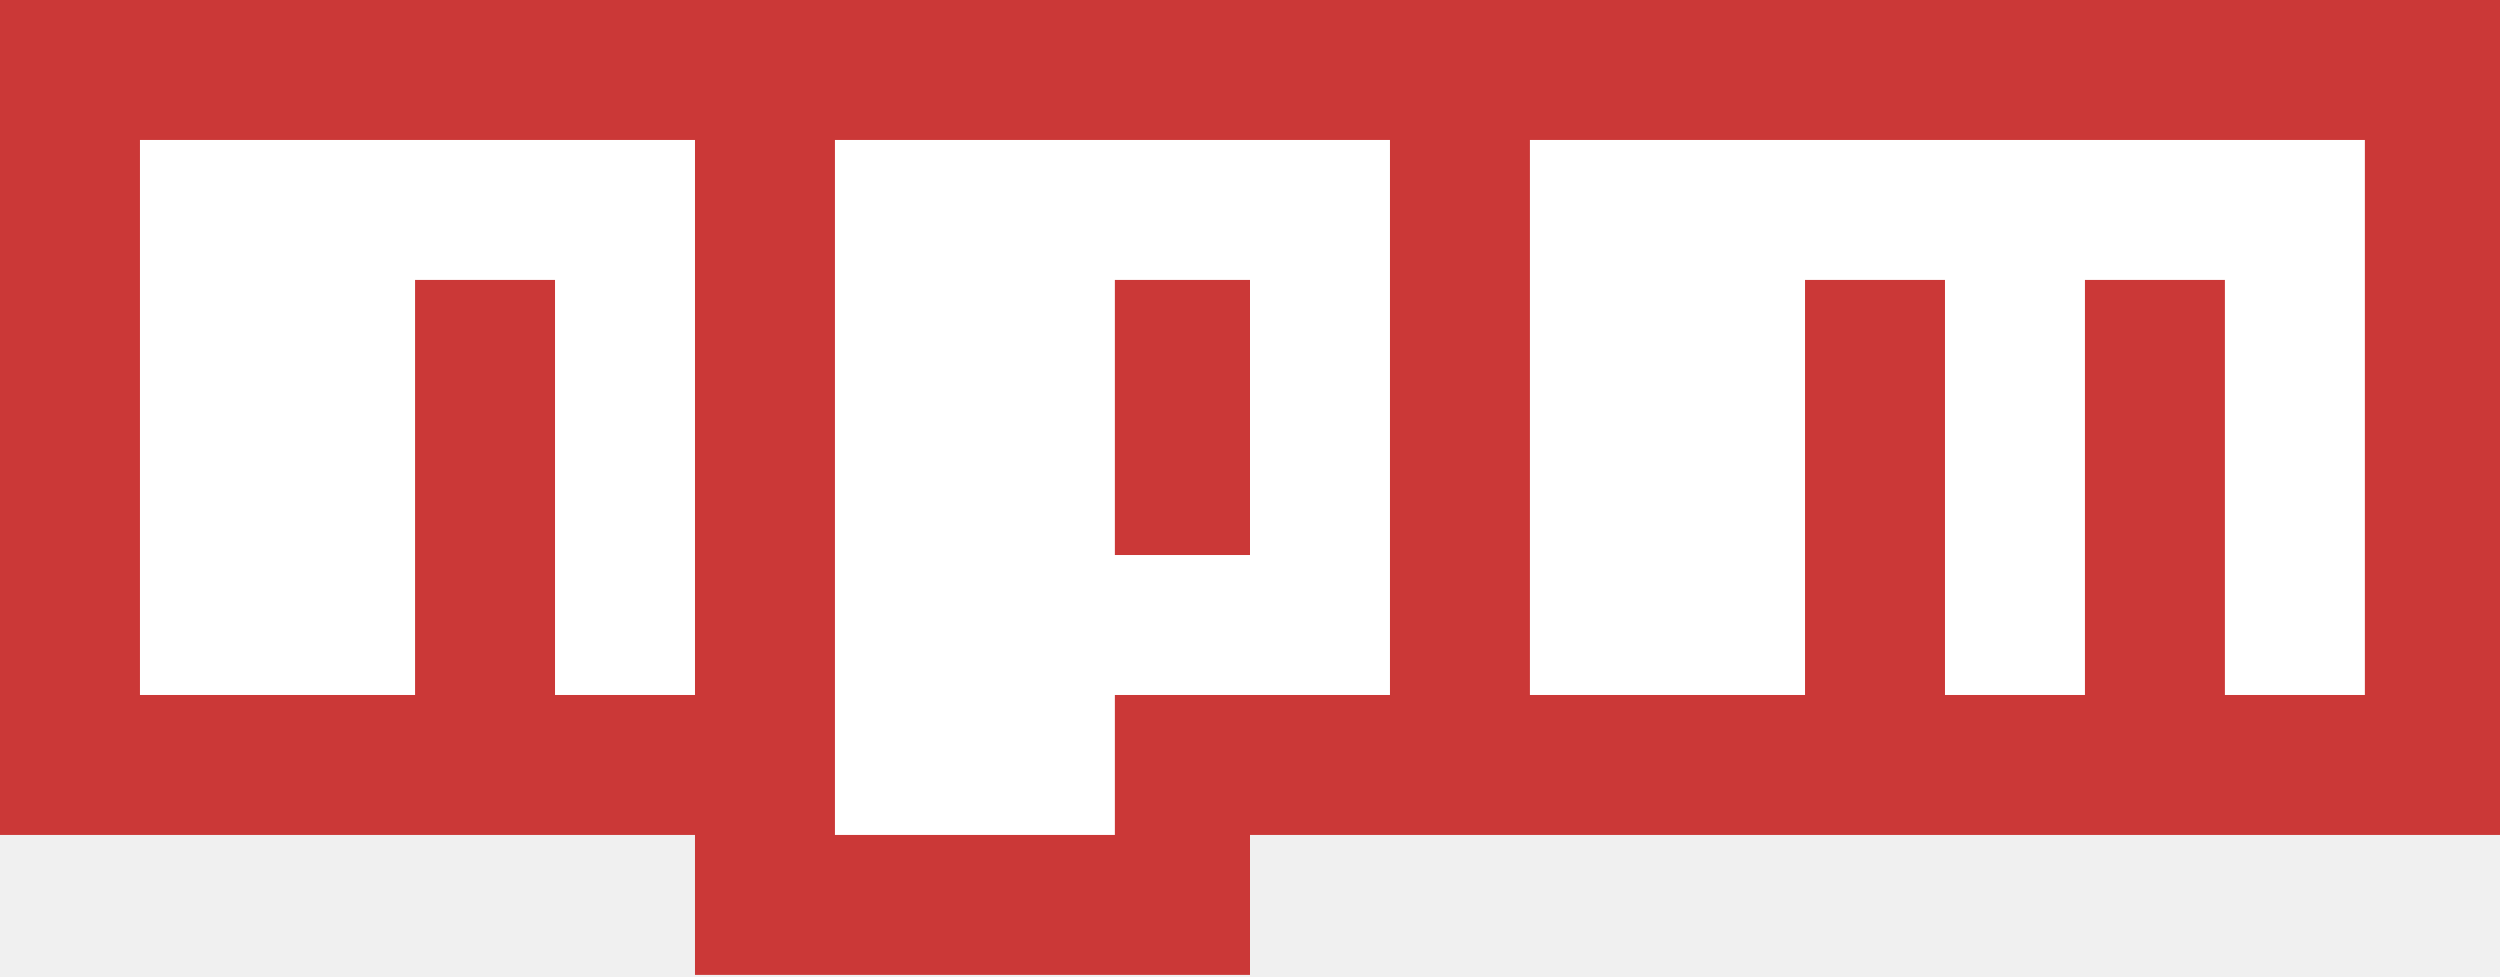
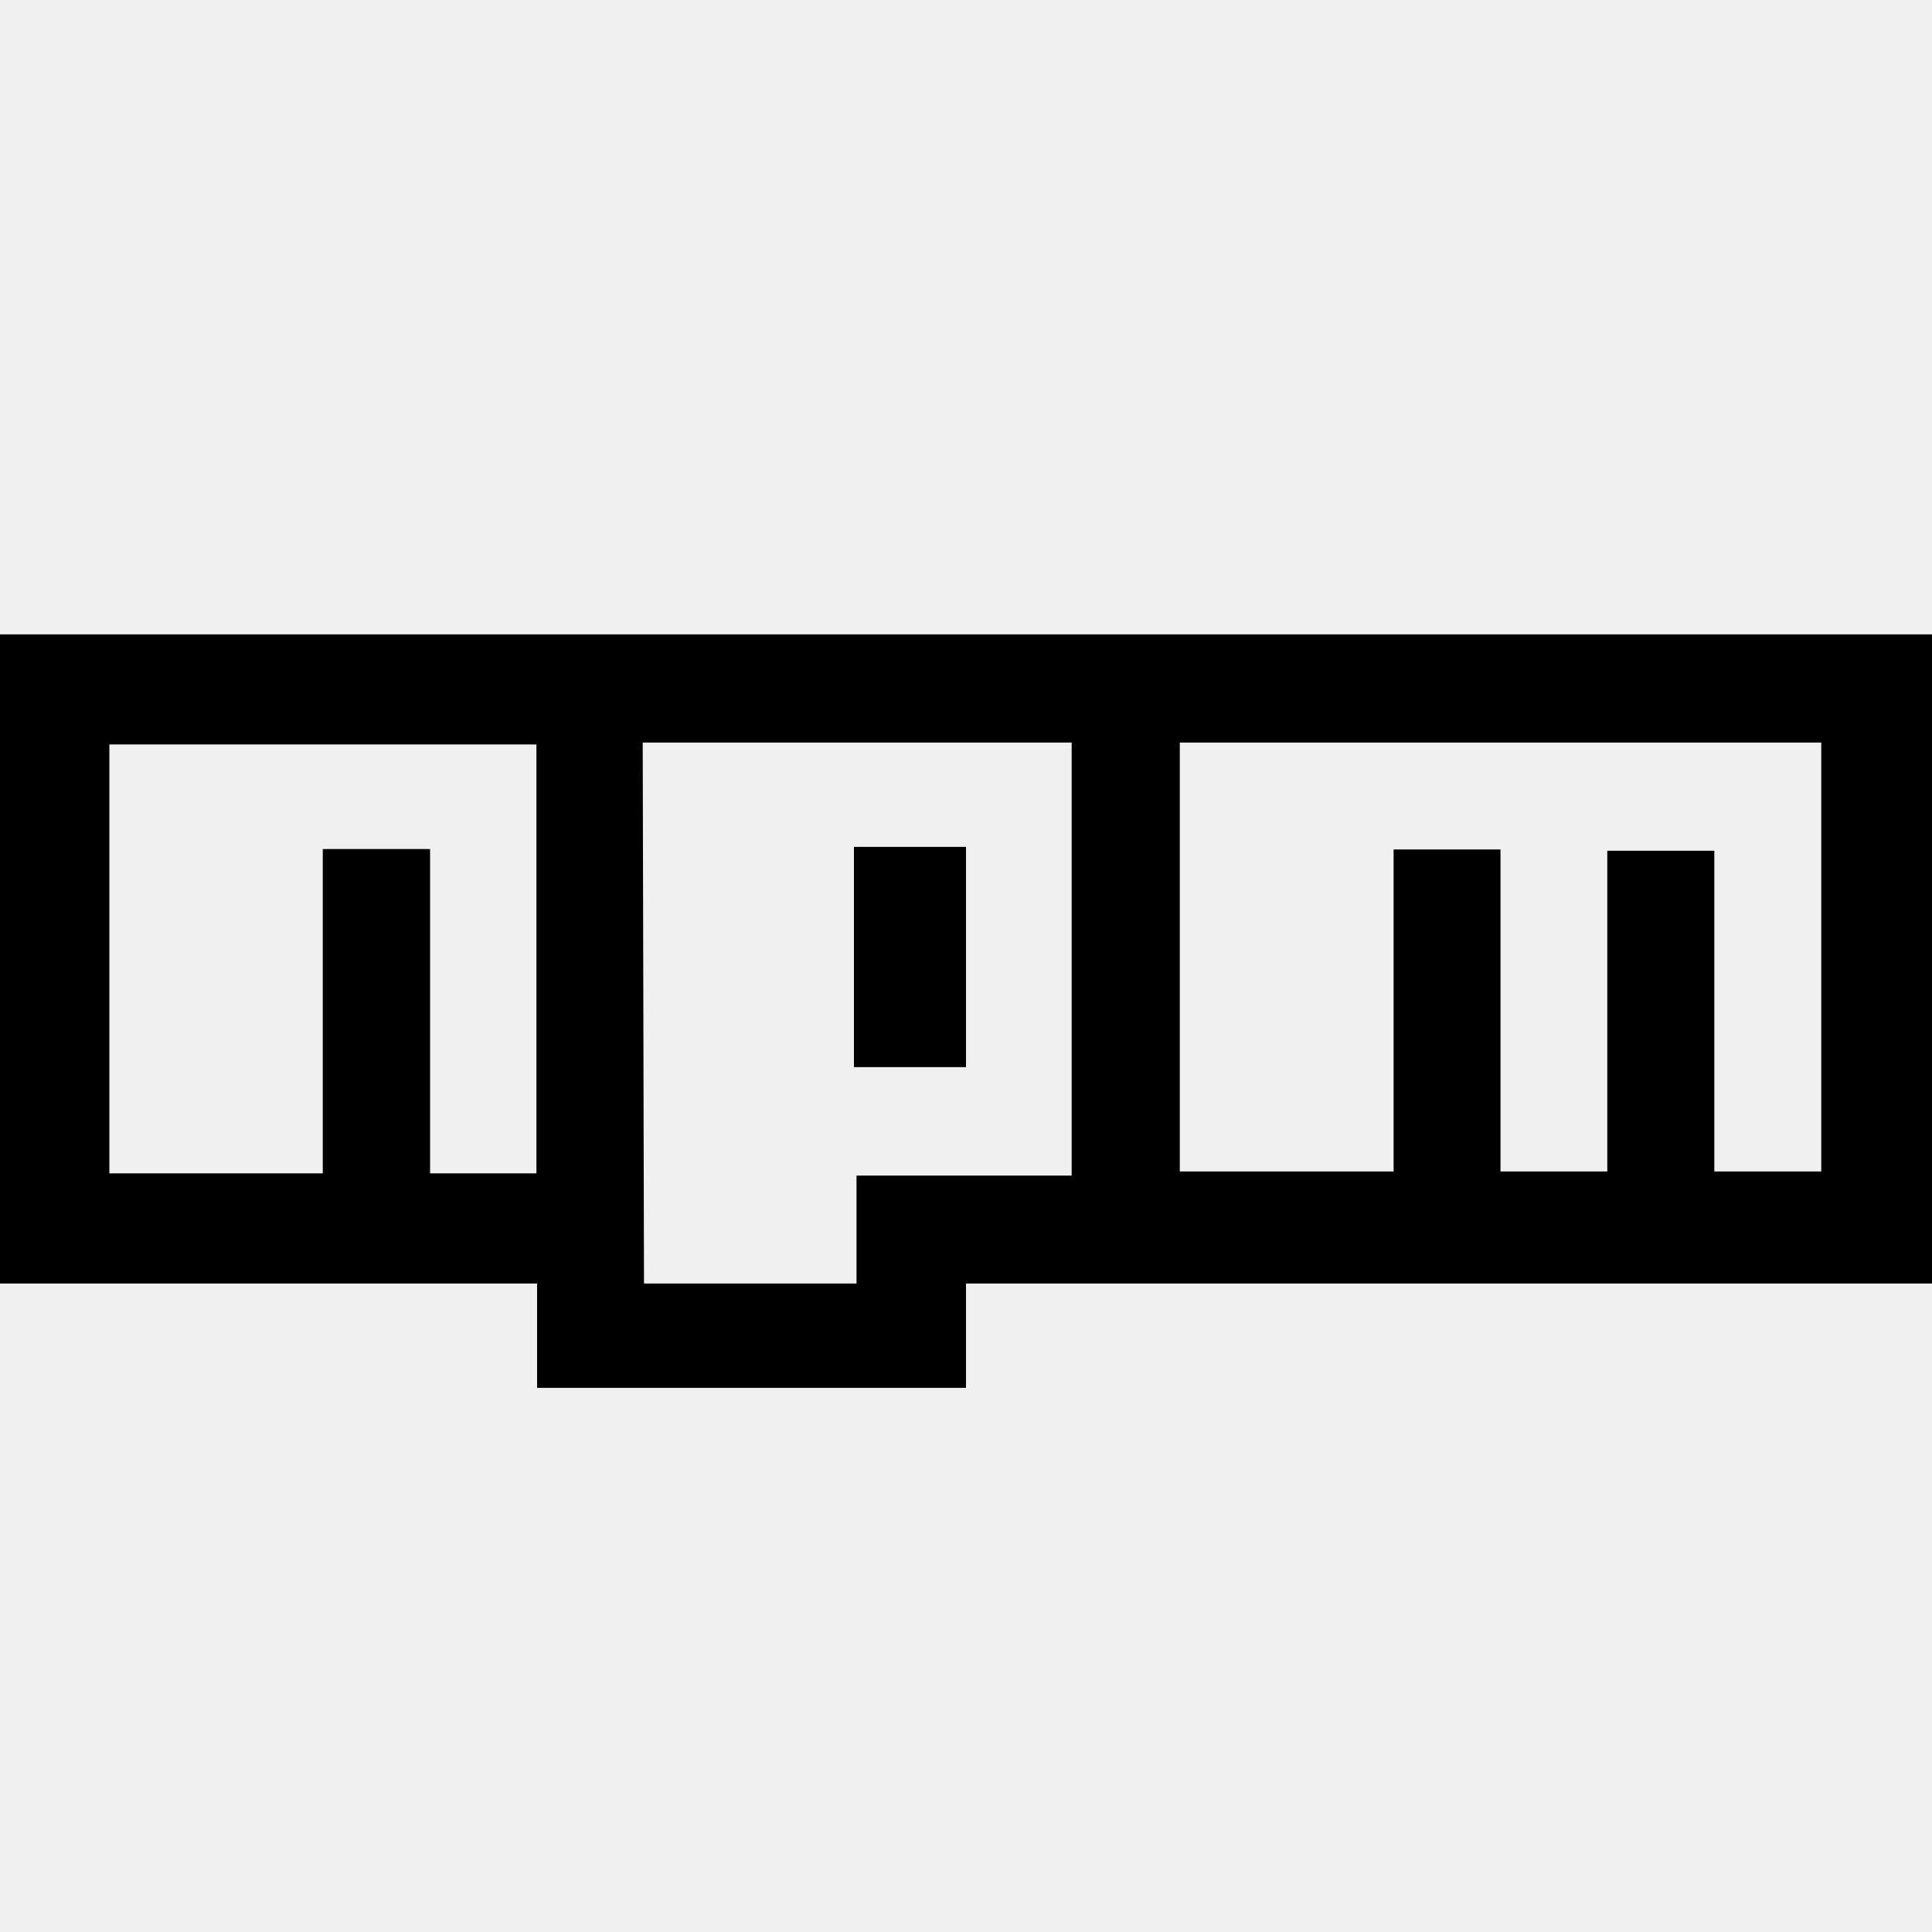
- <svg xmlns="http://www.w3.org/2000/svg" width="256px" height="100px" viewBox="0 0 256 100" version="1.1" preserveAspectRatio="xMinYMin meet">
-   <g>
-     <path d="M0,0 L0,85.498 L71.166,85.498 L71.166,99.83 L128,99.83 L128,85.498 L256,85.498 L256,0 L0,0 L0,0 Z" fill="#CB3837" />
-     <path d="M42.502,14.332 L14.332,14.332 L14.332,28.664 L14.332,71.166 L42.502,71.166 L42.502,28.664 L56.834,28.664 L56.834,71.166 L71.166,71.166 L71.166,28.664 L71.166,14.332 L42.502,14.332 L42.502,14.332 Z" fill="#FFFFFF" />
-     <path d="M85.498,14.332 L85.498,68.201 L85.498,71.166 L85.498,85.498 L114.162,85.498 L114.162,71.166 L142.332,71.166 L142.332,14.332 L85.498,14.332 L85.498,14.332 Z M128,56.834 L114.162,56.834 L114.162,28.664 L128,28.664 L128,56.834 L128,56.834 Z" fill="#FFFFFF" />
-     <path d="M184.834,14.332 L156.664,14.332 L156.664,28.664 L156.664,71.166 L184.834,71.166 L184.834,28.664 L199.166,28.664 L199.166,71.166 L213.498,71.166 L213.498,28.664 L227.83,28.664 L227.83,71.166 L242.162,71.166 L242.162,28.664 L242.162,15.32 L242.162,14.332 L184.834,14.332 L184.834,14.332 Z" fill="#FFFFFF" />
-   </g>
+ <svg xmlns="http://www.w3.org/2000/svg" version="1.1" width="500" height="500" viewBox="0 0 500 500" id="svg2">
+   <defs id="defs8" />
+   <path d="m 0,164.175 500,0 0,168 -250,0 0,27 -111,0 0,-27 -139,0 z m 28.304,139.493 55.232,3.3e-4 10e-7,-83.934 27.768,0 0,83.934 27.518,0 0,-111.001 -110.518,0 z m 138.029,-111.493 0.333,140 55,0 0,-27.933 55.679,0 0,-112.067 z m 54.667,27 29,0 0,57 -29,0 z m 84.333,-27 0,111 55.331,0 0,-83.334 27.667,0 0,83.335 27.637,0 0,-83.001 27.697,0 0,83 27.674,0 0,-111 z m 0,0" id="path4" />
</svg>
